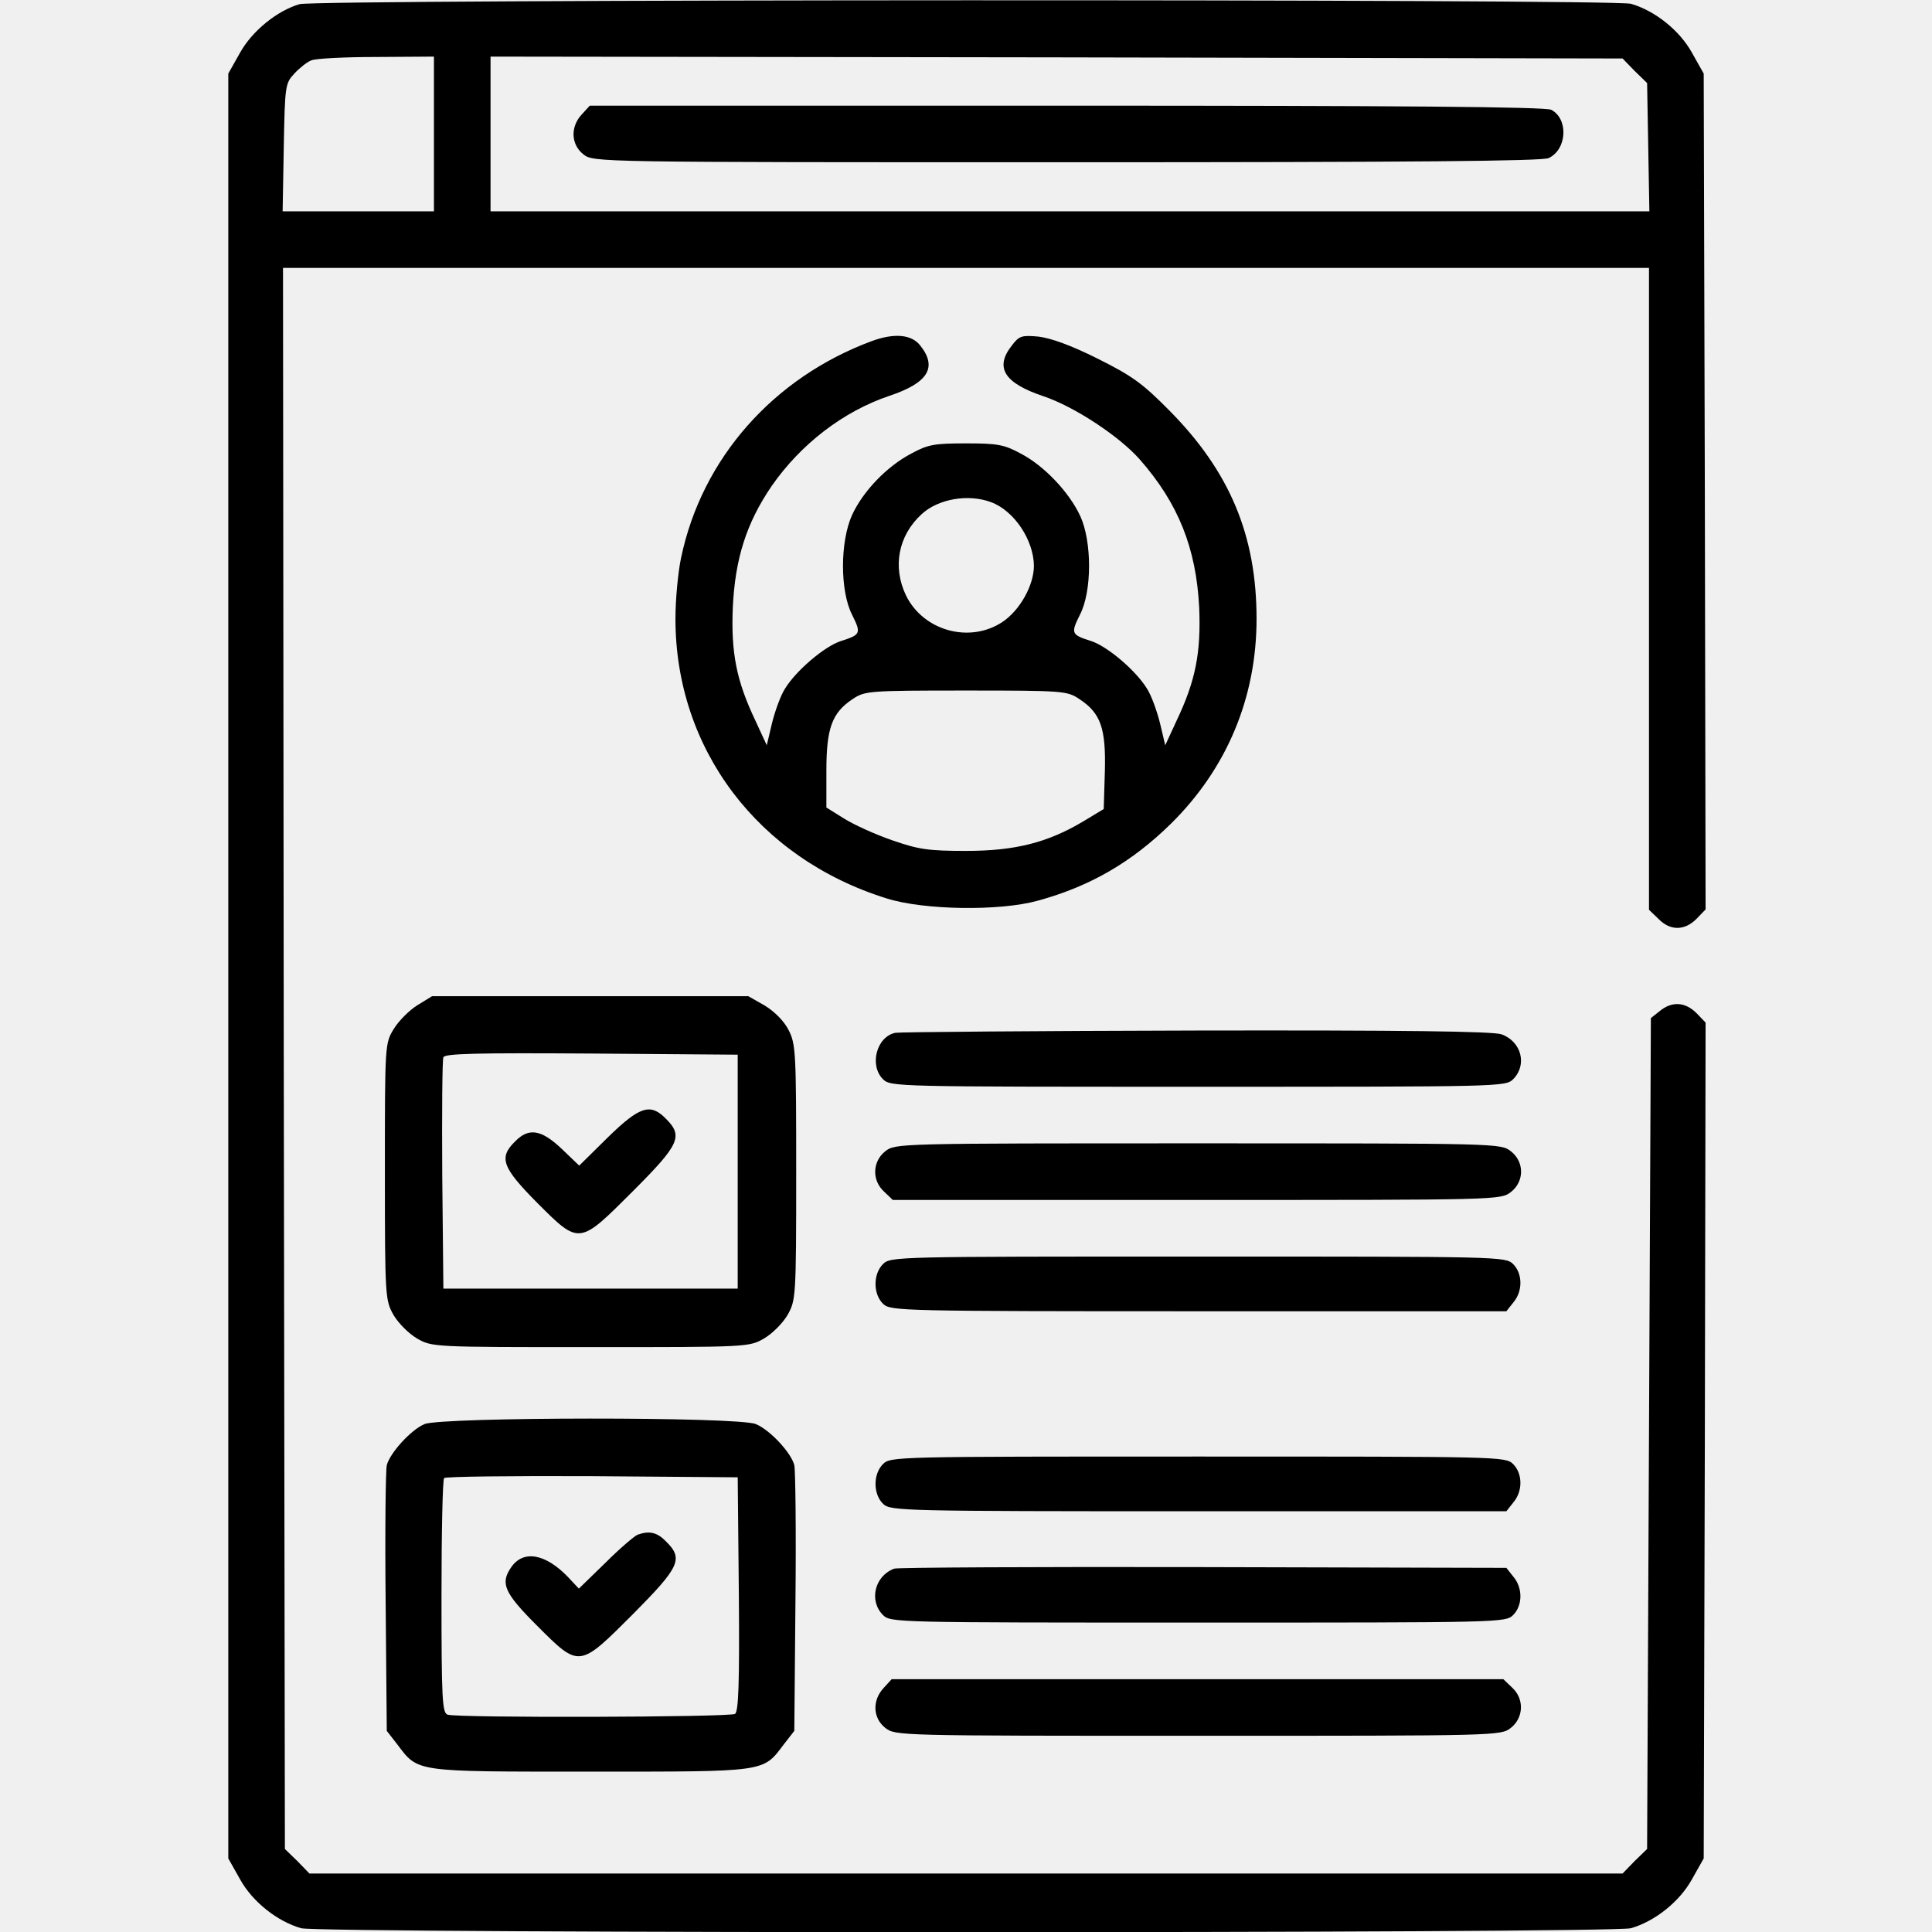
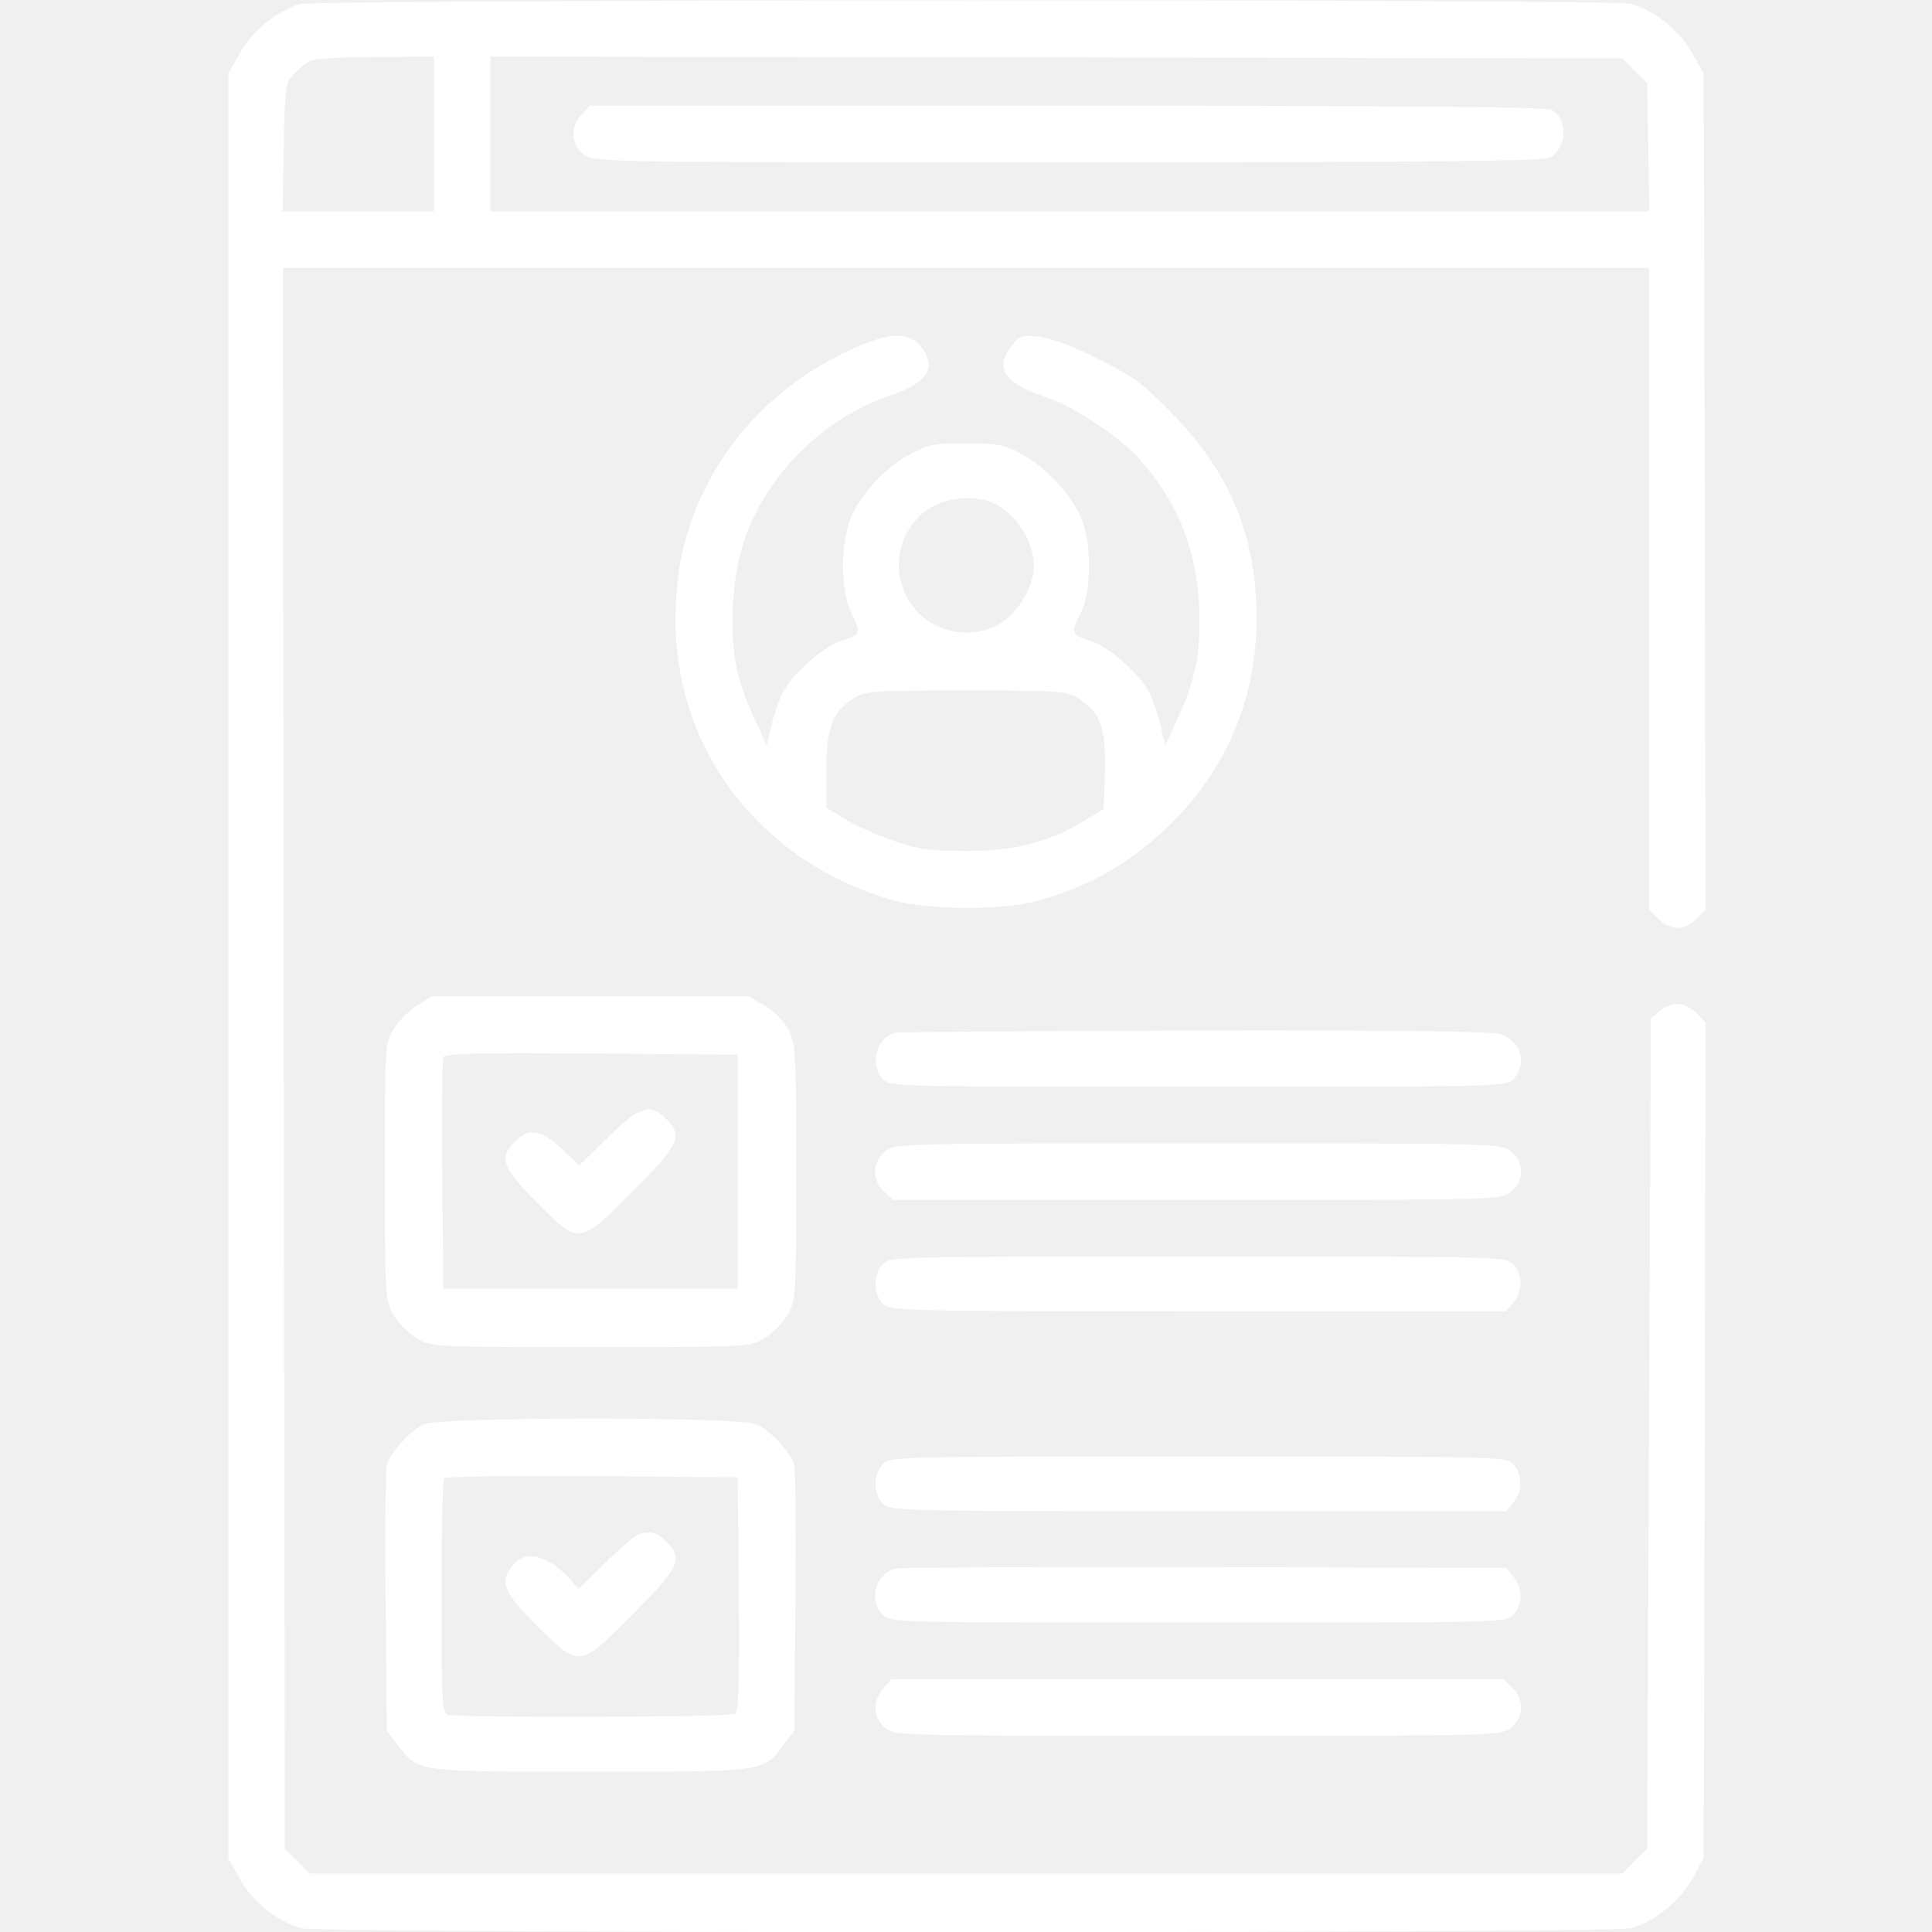
<svg xmlns="http://www.w3.org/2000/svg" version="1.0" width="512pt" height="512pt" viewBox="0 0 512 512" preserveAspectRatio="xMidYMid meet">
-   <g transform="translate(0,512) scale(0.1,-0.1)" fill="#000000" stroke="none">
+   <g transform="translate(0,512) scale(0.1,-0.1)" fill="#fff" stroke="none">
    <path d="M794 5109 c-59 -17 -126 -71 -158 -129 l-31 -55 0 -2365 0 -2365 31 -55 c33 -60 99 -112 162 -130 51 -14 3473 -14 3524 0 63 18 129 70 162 130 l31 55 3 1108 2 1107 -24 25 c-30 30 -65 32 -97 6 l-24 -19 -5 -1101 -5 -1101 -33 -32 -32 -33 -1740 0 -1740 0 -32 33 -33 32 -3 2095 -2 2095 1810 0 1810 0 0 -850 0 -851 25 -24 c31 -32 69 -32 101 0 l24 25 -2 1107 -3 1108 -31 55 c-33 60 -99 112 -162 130 -47 13 -3483 12 -3528 -1z m356 -344 l0 -205 -201 0 -200 0 3 169 c3 165 4 170 28 196 14 15 34 31 45 35 11 5 89 9 173 9 l152 1 0 -205z m3182 167 l33 -32 3 -170 3 -170 -1535 0 -1536 0 0 205 0 205 1500 -2 1500 -3 32 -33z" />
    <path d="M1542 4817 c-31 -33 -29 -80 4 -106 27 -21 27 -21 1280 -21 915 0 1260 3 1278 11 49 23 53 104 7 128 -14 8 -412 11 -1284 11 l-1264 0 -21 -23z" />
    <path d="M2310 4216 c-261 -97 -450 -311 -505 -574 -8 -37 -15 -110 -15 -162 0 -345 219 -635 560 -741 98 -31 299 -34 400 -6 139 38 249 102 353 204 149 147 227 335 227 543 0 221 -71 390 -230 551 -73 74 -100 93 -192 139 -70 35 -123 54 -156 58 -44 4 -51 2 -70 -23 -47 -59 -21 -100 83 -135 81 -27 200 -105 255 -167 103 -117 150 -236 158 -393 5 -121 -10 -195 -60 -300 l-30 -65 -14 59 c-8 32 -23 74 -35 92 -29 47 -104 111 -147 125 -53 17 -55 20 -30 70 32 62 32 193 1 261 -29 63 -96 134 -158 166 -44 24 -62 27 -145 27 -84 0 -101 -3 -145 -27 -65 -34 -128 -100 -157 -163 -32 -71 -32 -201 0 -264 25 -50 23 -53 -30 -70 -43 -14 -118 -78 -147 -125 -12 -18 -27 -60 -35 -92 l-14 -59 -30 65 c-50 105 -65 179 -60 300 6 129 36 224 103 322 77 111 190 198 312 239 102 34 128 75 82 133 -23 30 -69 34 -129 12z m317 -427 c61 -23 112 -100 113 -168 0 -52 -37 -118 -83 -149 -87 -58 -210 -24 -256 70 -36 75 -21 158 41 215 44 41 124 55 185 32z m234 -522 c56 -37 70 -77 67 -191 l-3 -100 -53 -32 c-95 -57 -182 -79 -312 -79 -100 0 -126 4 -195 28 -44 15 -101 41 -127 57 l-48 30 0 98 c0 112 15 153 69 189 33 22 40 23 301 23 261 0 268 -1 301 -23z" />
    <path d="M1106 2456 c-21 -13 -49 -41 -62 -62 -24 -39 -24 -40 -24 -379 0 -334 1 -341 23 -380 13 -22 40 -49 62 -62 40 -23 43 -23 460 -23 417 0 420 0 460 23 22 13 49 40 62 62 22 39 23 46 23 378 0 318 -1 340 -20 377 -12 24 -37 49 -63 65 l-44 25 -419 0 -419 0 -39 -24z m849 -441 l0 -310 -390 0 -390 0 -3 300 c-1 165 0 306 3 313 3 10 86 12 392 10 l388 -3 0 -310z" />
    <path d="M1611 2106 l-76 -75 -47 45 c-54 51 -87 56 -123 19 -44 -43 -34 -69 58 -162 113 -113 111 -113 254 30 124 124 134 146 88 192 -41 42 -69 34 -154 -49z" />
    <path d="M2373 2383 c-50 -10 -70 -86 -33 -123 20 -20 33 -20 835 -20 802 0 815 0 835 20 38 38 22 100 -31 119 -23 8 -264 11 -808 10 -427 -1 -786 -4 -798 -6z" />
    <path d="M2346 2069 c-34 -27 -36 -77 -3 -107 l23 -22 806 0 c800 0 805 0 832 21 36 28 36 80 0 108 -27 21 -32 21 -829 21 -797 0 -802 0 -829 -21z" />
    <path d="M2340 1770 c-27 -27 -26 -81 1 -106 20 -18 49 -19 836 -19 l815 0 19 24 c25 30 24 76 -1 101 -20 20 -33 20 -835 20 -802 0 -815 0 -835 -20z" />
    <path d="M1125 1346 c-36 -15 -92 -77 -100 -109 -3 -12 -5 -175 -3 -363 l3 -341 28 -36 c56 -74 43 -72 512 -72 469 0 456 -2 512 72 l28 36 3 341 c2 188 0 351 -3 363 -8 33 -65 94 -102 109 -46 20 -834 19 -878 0z m833 -450 c2 -241 -1 -311 -10 -318 -15 -9 -738 -11 -762 -2 -14 5 -16 42 -16 313 0 169 3 311 7 314 4 4 180 6 392 5 l386 -3 3 -309z" />
    <path d="M1690 1053 c-8 -3 -47 -36 -85 -74 l-71 -69 -29 31 c-60 62 -118 72 -150 26 -30 -43 -19 -68 68 -155 113 -113 111 -113 255 31 123 124 134 146 87 192 -23 24 -44 29 -75 18z" />
    <path d="M2340 1240 c-27 -27 -26 -81 1 -106 20 -18 49 -19 836 -19 l815 0 19 24 c25 30 24 76 -1 101 -20 20 -33 20 -835 20 -802 0 -815 0 -835 -20z" />
    <path d="M2370 963 c-52 -19 -68 -85 -30 -123 20 -20 33 -20 835 -20 802 0 815 0 835 20 25 25 26 71 1 101 l-19 24 -804 2 c-441 1 -810 -1 -818 -4z" />
    <path d="M2342 647 c-31 -33 -29 -80 4 -106 27 -21 32 -21 829 -21 797 0 802 0 829 21 34 27 36 77 3 107 l-23 22 -810 0 -811 0 -21 -23z" />
  </g>
</svg>
